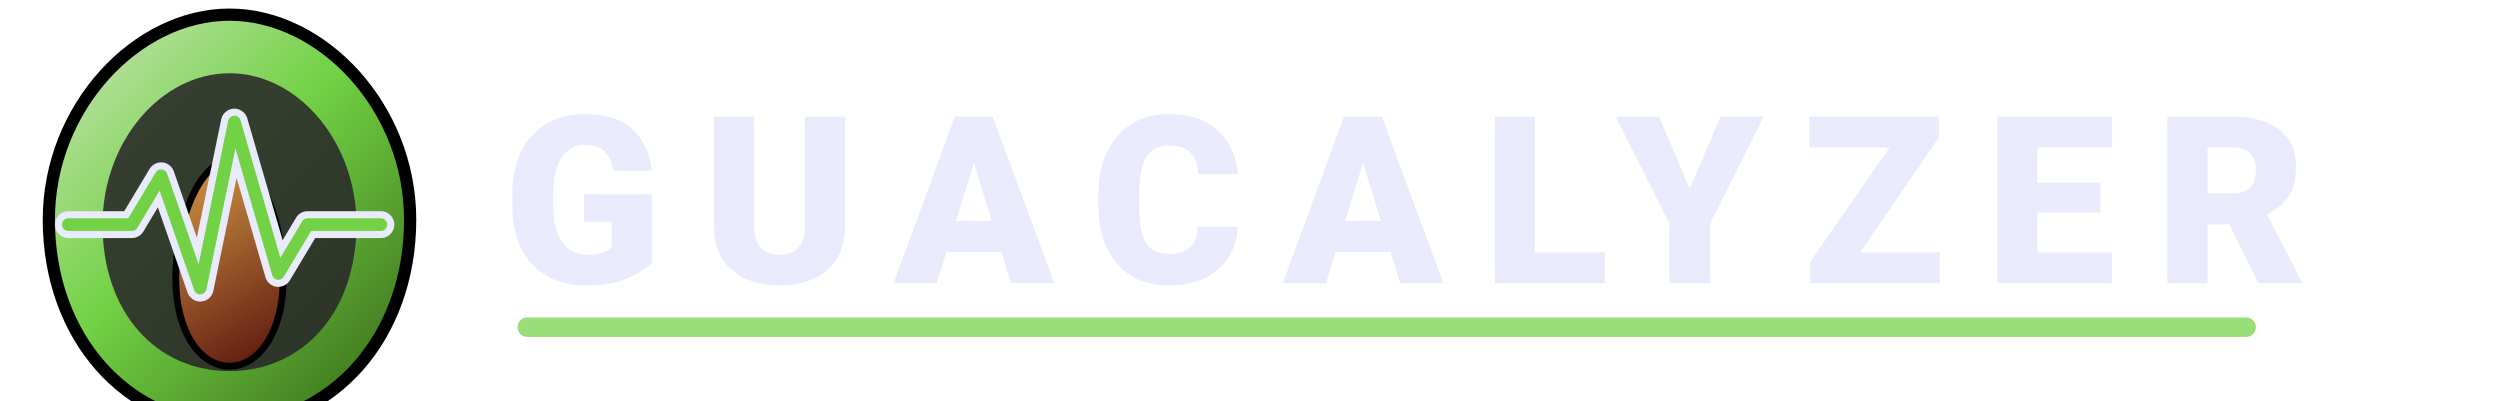
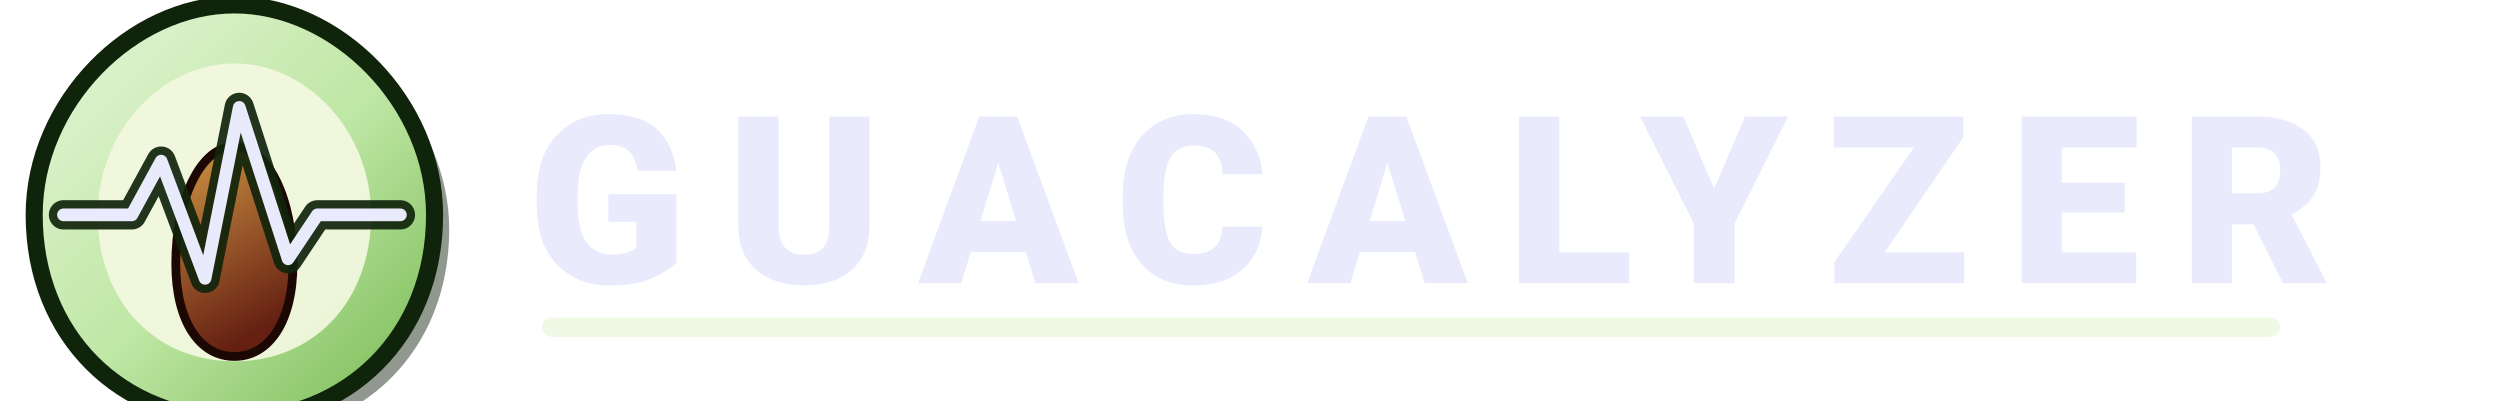
<svg xmlns="http://www.w3.org/2000/svg" viewBox="0 0 512 82" role="img" aria-labelledby="title desc">
  <defs>
-     <linearGradient id="avocado" x1="6" x2="78" y1="6" y2="76" gradientUnits="userSpaceOnUse">
-       <stop offset="0" stop-color="#c4e3b1" />
-       <stop offset="0.46" stop-color="#72d144" />
-       <stop offset="1" stop-color="#3c701b" />
+     <linearGradient id="avocado" x1="4" x2="86" y1="0" y2="82" gradientUnits="userSpaceOnUse">
+       <stop offset="0" stop-color="#e9f6dc" />
+       <stop offset="0.55" stop-color="#bfe7a5" />
+       <stop offset="1" stop-color="#7abb55" />
    </linearGradient>
    <linearGradient id="pit" x1="33" x2="54" y1="30" y2="67" gradientUnits="userSpaceOnUse">
      <stop offset="0" stop-color="#d59b46" />
      <stop offset="1" stop-color="#652012" />
    </linearGradient>
  </defs>
-   <g transform="translate(5 2)">
-     <path d="M42 1c19 0 37 19 37 42 0 24-16 42-37 42S5 67 5 43C5 20 23 1 42 1Z" fill="url(#avocado)" stroke="#000" stroke-width="2.5" stroke-linejoin="round" />
-     <path d="M42 13c14 0 26 14 26 31 0 18-11 30-26 30S16 62 16 44c0-17 12-31 26-31Z" fill="#292929" opacity=".88" />
-     <path d="M31 55c0-12 5-24 11-24s11 12 11 24c0 11-5 18-11 18s-11-7-11-18Z" fill="url(#pit)" stroke="#000" stroke-width="1.4" />
-     <path d="M9 44h13l6-10 8 23 7-34 9 31 6-10h15" fill="none" stroke="#e9ebfc" stroke-width="5.5" stroke-linecap="round" stroke-linejoin="round" />
-     <path d="M9 44h13l6-10 8 23 7-34 9 31 6-10h15" fill="none" stroke="#72d144" stroke-width="2.6" stroke-linecap="round" stroke-linejoin="round" />
+   <g transform="translate(2 -1)">
+     <path d="M46 2c21 0 41 20 41 43 0 25-18 42-41 42S5 70 5 45C5 22 25 2 46 2Z" fill="#0b1b08" opacity=".45" transform="translate(3 3)" />
+     <path d="M46 2c21 0 41 20 41 43 0 25-18 42-41 42S5 70 5 45C5 22 25 2 46 2Z" fill="url(#avocado)" stroke="#10240b" stroke-width="3.5" stroke-linejoin="round" />
+     <path d="M46 14c15 0 28 14 28 31 0 18-12 30-28 30S18 63 18 45c0-17 13-31 28-31Z" fill="#f2f8df" opacity=".94" />
+     <path d="M34 55c0-13 5-24 12-24s12 11 12 24c0 12-5 19-12 19s-12-7-12-19Z" fill="url(#pit)" stroke="#1b0802" stroke-width="1.8" />
+     <path d="M11 45h14l6-11 9 24 7-35 10 31 6-9h17" fill="none" stroke="#10240b" stroke-width="6" stroke-linecap="round" stroke-linejoin="round" opacity=".92" />
+     <path d="M11 45h14l6-11 9 24 7-35 10 31 6-9h17" fill="none" stroke="#e9ebfc" stroke-width="2.6" stroke-linecap="round" stroke-linejoin="round" />
  </g>
  <g fill="#e9ebfc" font-family="Roboto, Arial, sans-serif" font-weight="900" letter-spacing="8">
-     <text x="103" y="58" font-size="48">GUACALYZER</text>
+     <text x="108" y="58" font-size="48">GUACALYZER</text>
  </g>
-   <path d="M108 67h352" stroke="#72d144" stroke-width="4" stroke-linecap="round" opacity=".72" />
+   <path d="M113 67h352" stroke="#e9f6dc" stroke-width="4" stroke-linecap="round" opacity=".72" />
</svg>
